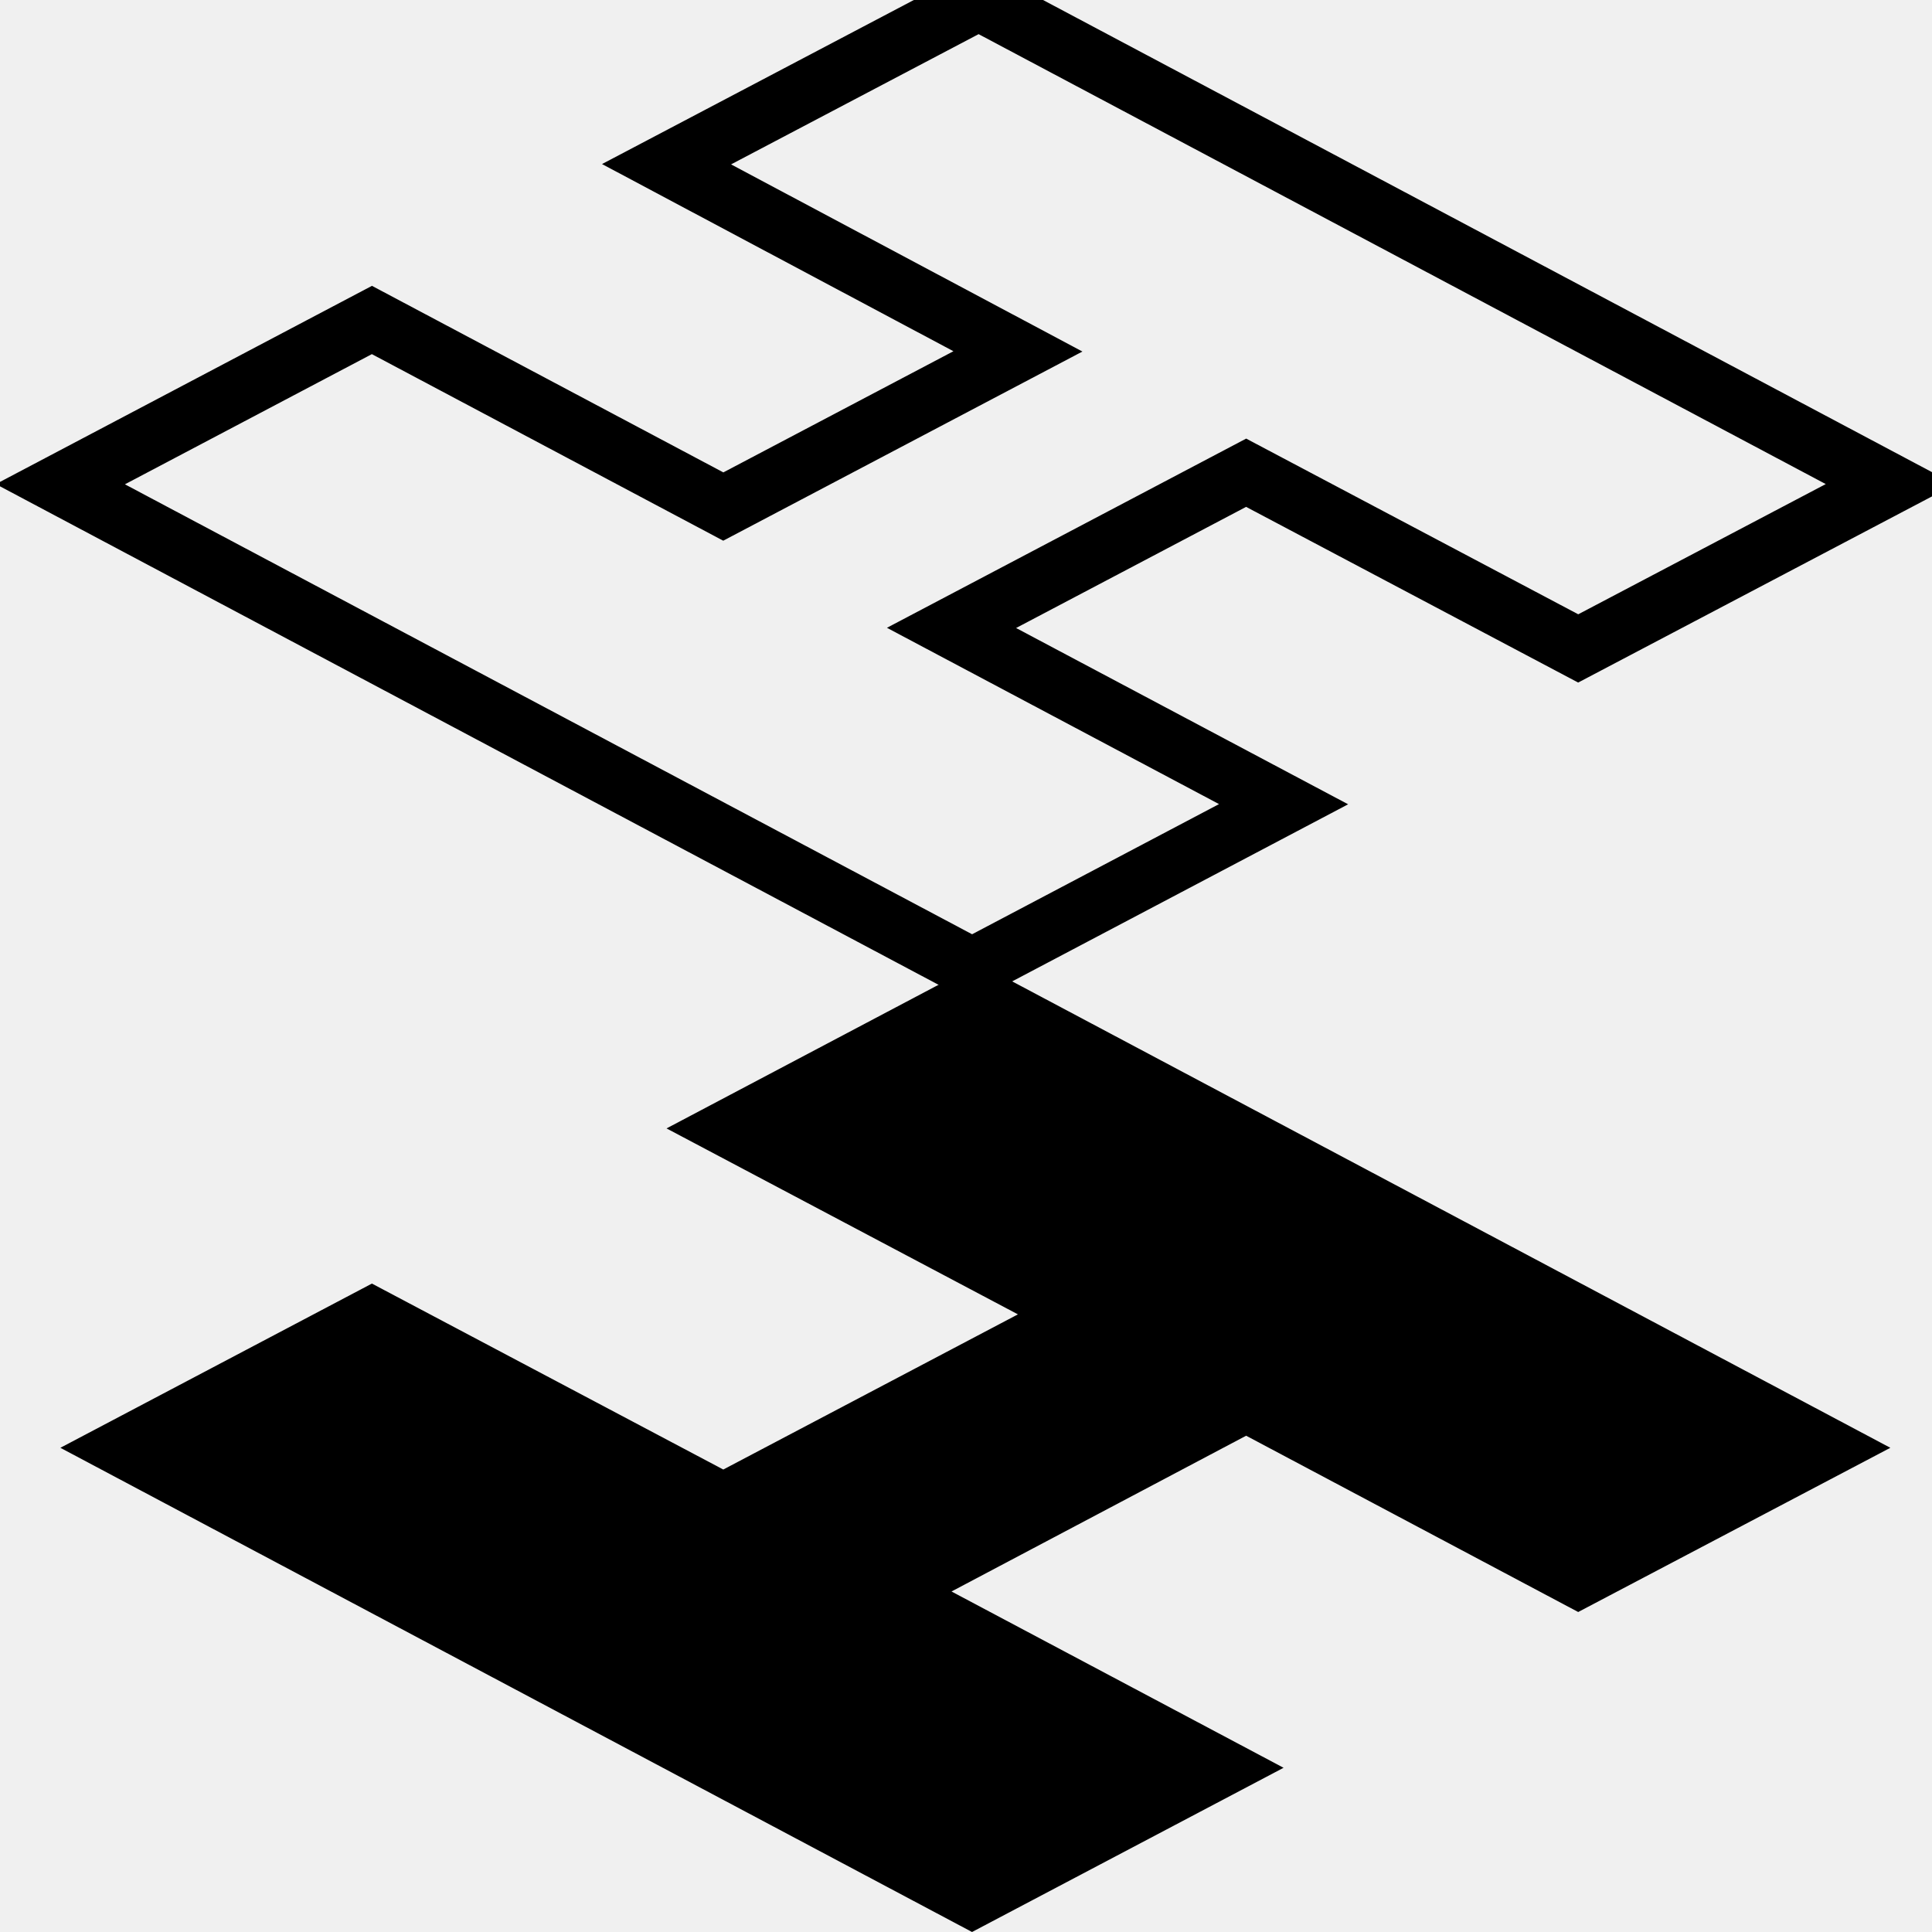
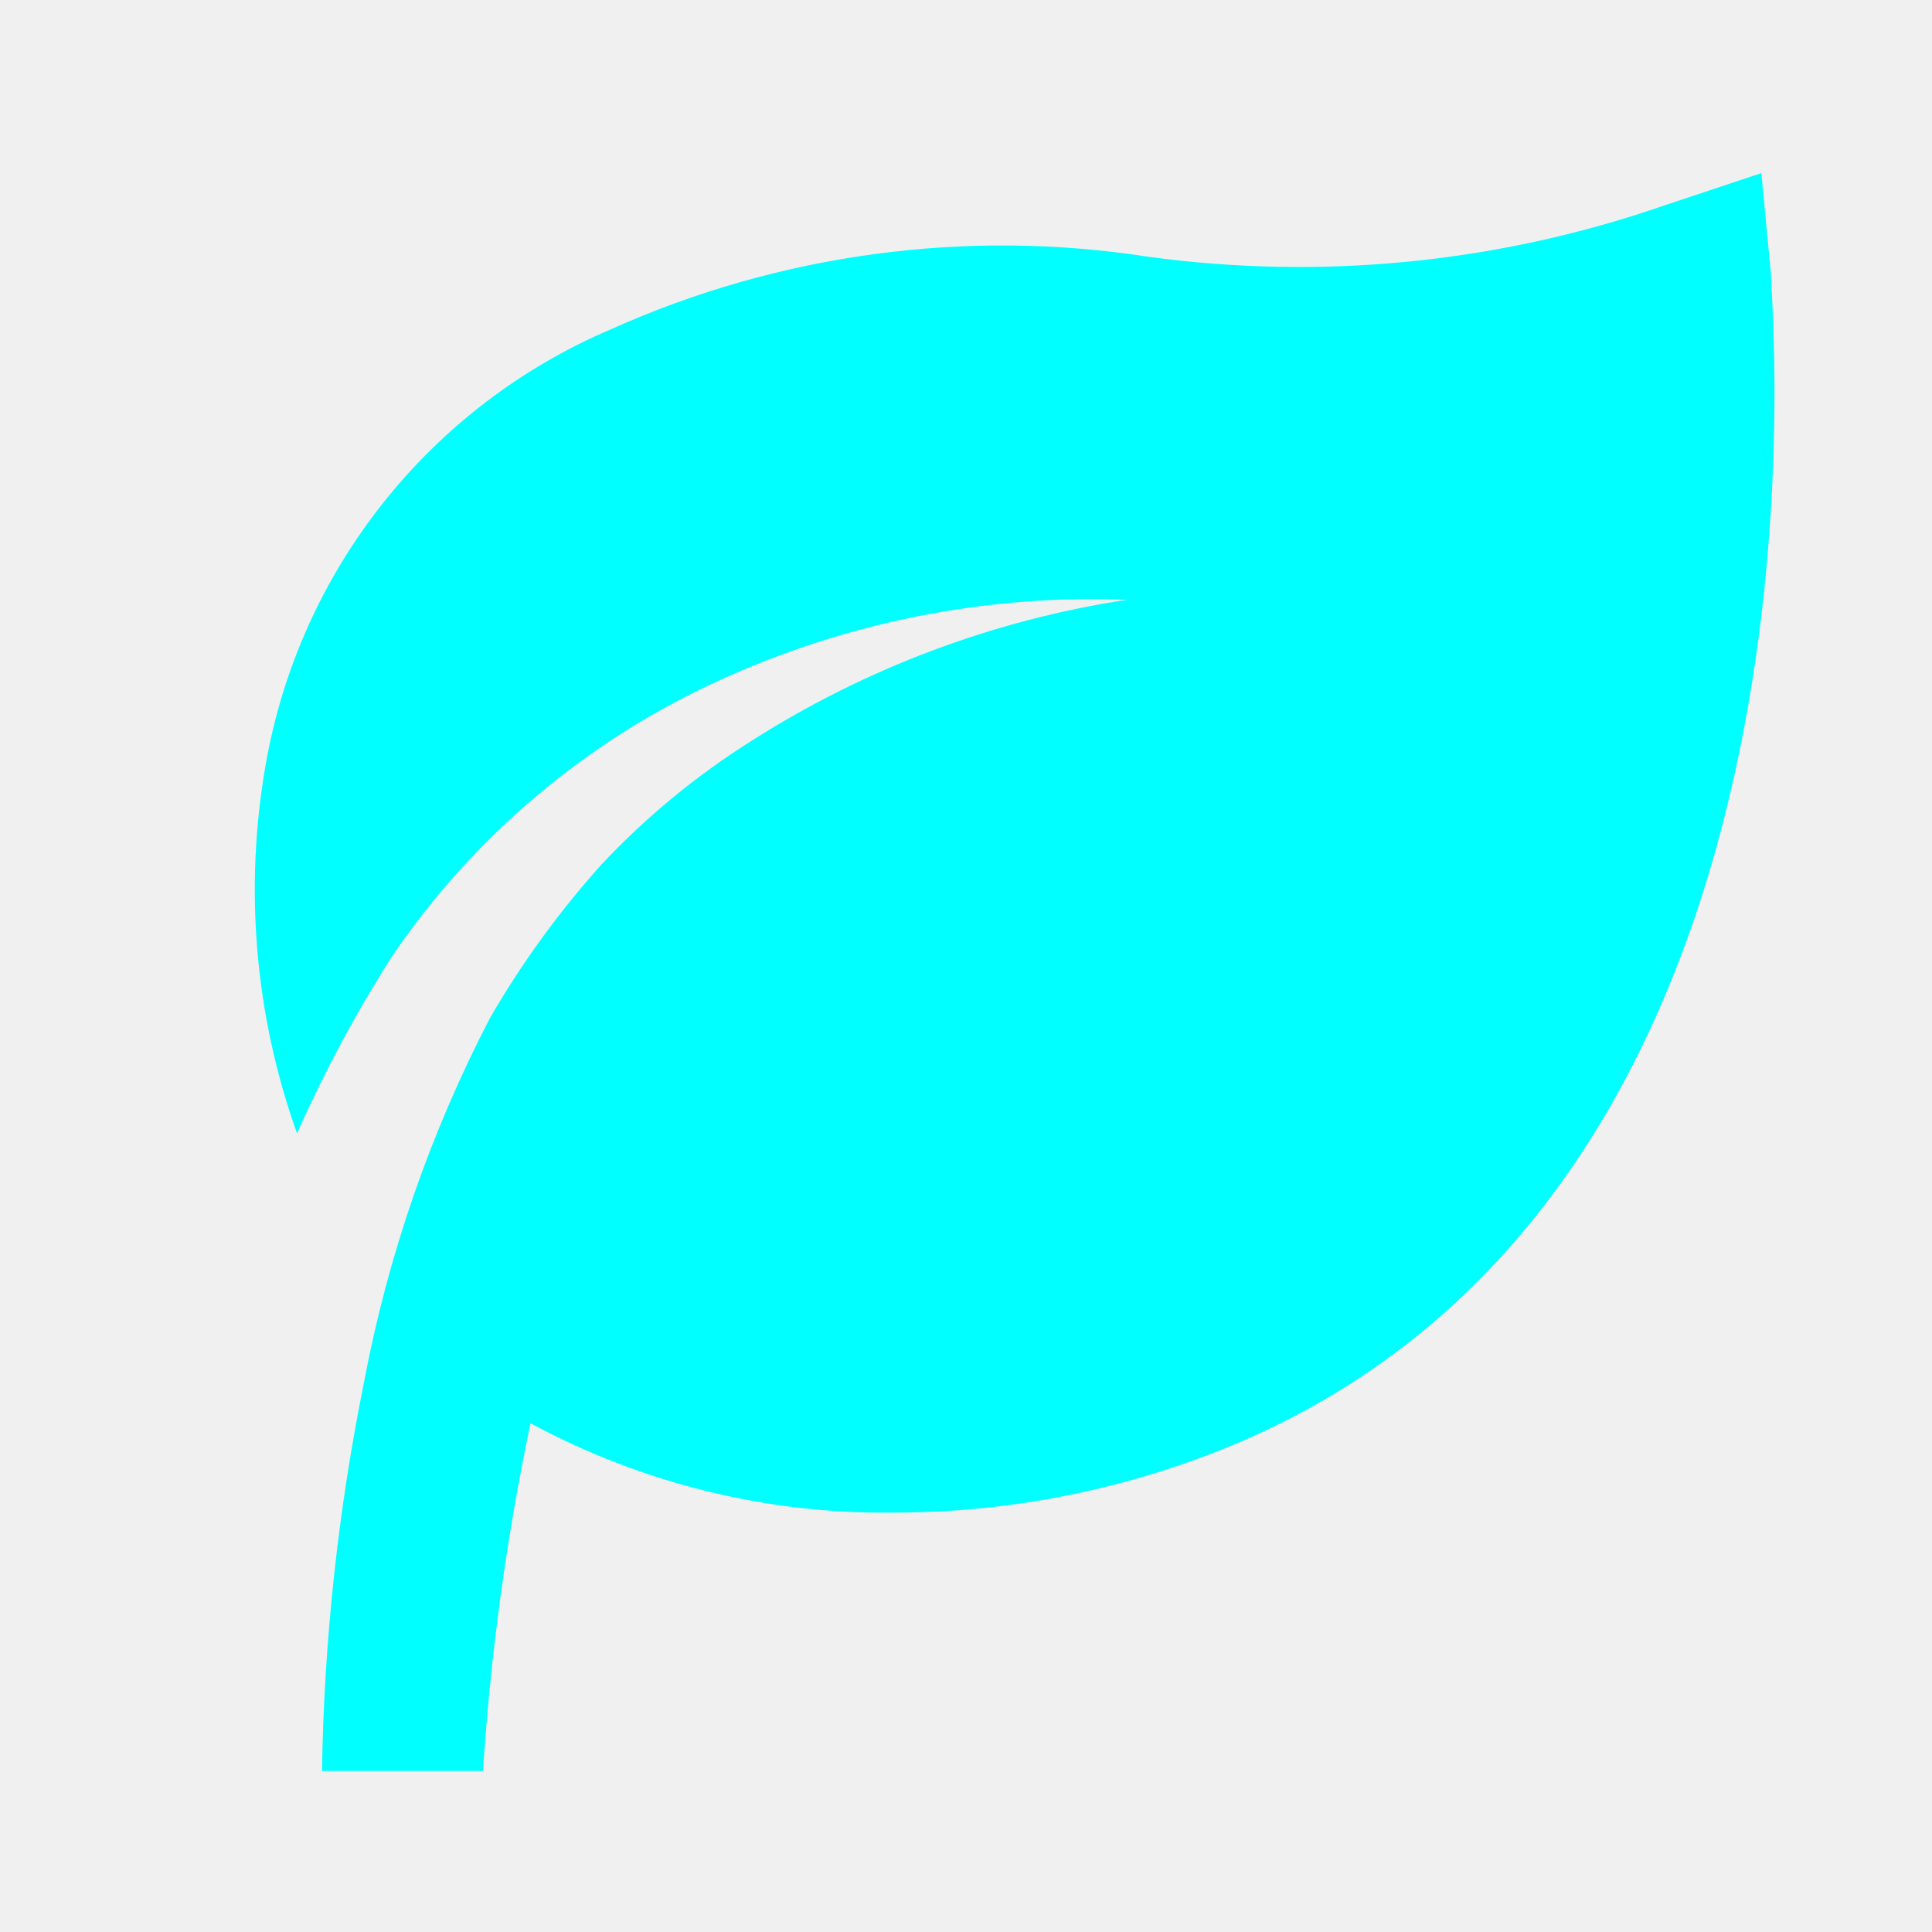
- <svg xmlns="http://www.w3.org/2000/svg" width="32" height="32" fill="none">
-   <style>
-     .stroke {
-       stroke: #000;
-     }
-     .fill {
-       fill: #000;
-     }
-     @media (prefers-color-scheme: dark) {
-       .stroke {
-         stroke: #fff;
-       }
-       .fill {
-         fill: #fff;
-       }
-     }
-   </style>
-   <path class="stroke" fill-rule="evenodd" d="M16.1 16.04 1 8.02 6.16 5.3l5.82 3.09 4.88-2.57-5.82-3.1L16.21 0l15.1 8.02-5.17 2.72-5.5-2.91-4.88 2.57 5.5 2.92-5.16 2.72Z" />
-   <path class="fill" fill-rule="evenodd" d="M16.1 32 1 23.98l5.16-2.72 5.82 3.08 4.88-2.57-5.82-3.08 5.17-2.73 15.1 8.02-5.17 2.72-5.5-2.92-4.88 2.58 5.5 2.92L16.1 32Z" />
+ <svg xmlns="http://www.w3.org/2000/svg" width="24" height="24" fill="aqua" viewBox="0 0 24 24">
+   <path d="m22 3.41-.12-1.26-1.2.4a13.84 13.84 0 0 1-6.41.64 11.87 11.87 0 0 0-6.68.9A7.23 7.23 0 0 0 3.3 9.5a9 9 0 0 0 .39 4.58 16.6 16.6 0 0 1 1.18-2.2 9.85 9.85 0 0 1 4.07-3.43 11.16 11.16 0 0 1 5.06-1A12.08 12.08 0 0 0 9.34 9.2a9.48 9.48 0 0 0-1.86 1.53 11.38 11.38 0 0 0-1.39 1.91 16.39 16.39 0 0 0-1.57 4.54A26.42 26.42 0 0 0 4 22h2a30.69 30.69 0 0 1 .59-4.32 9.25 9.25 0 0 0 4.52 1.11 11 11 0 0 0 4.28-.87C23 14.67 22 3.86 22 3.41z" />
</svg>
